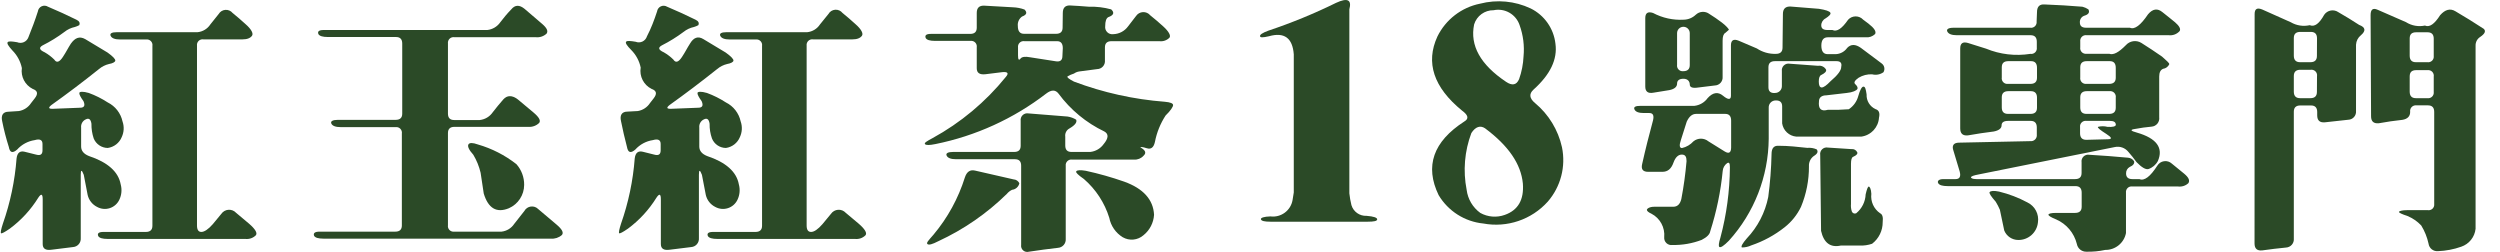
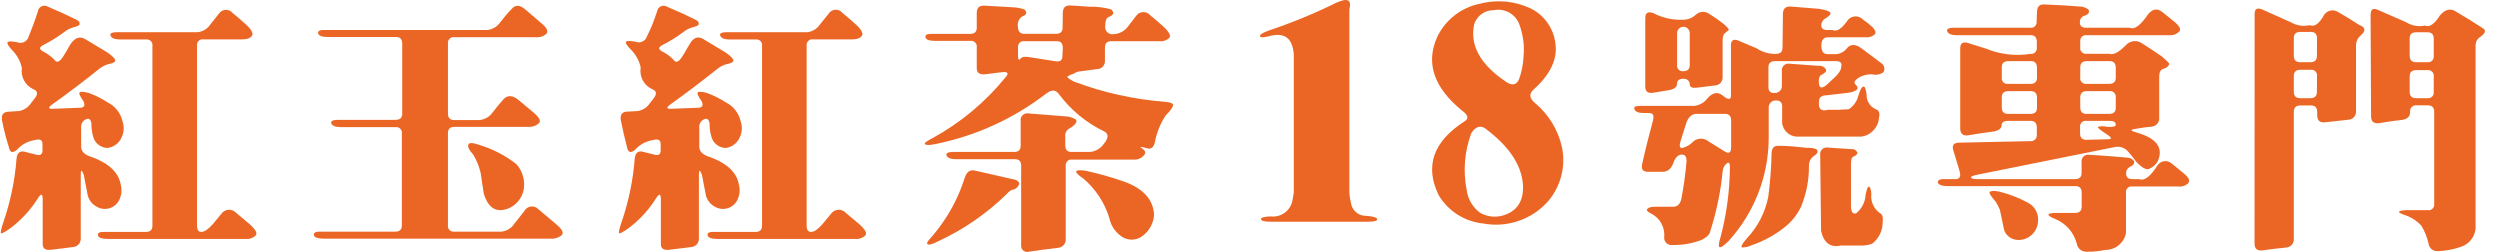
<svg xmlns="http://www.w3.org/2000/svg" viewBox="0 0 264.09 26.56">
  <defs>
-     <style>.cls-1{fill:#2b4a27;}</style>
+     <style>.cls-subTitle{fill:#EB6624;}</style>
  </defs>
  <g id="圖層_2" data-name="圖層 2">
-     <path class="cls-1" d="M4,1.21A.7.7,0,0,1,5.07.71c1,.42,2,.88,3,1.37.31.15.41.34.3.58a2.34,2.34,0,0,1-.46.19,2.63,2.63,0,0,0-1.1.52,15.14,15.14,0,0,1-2.3,1.42c-.43.24-.36.48.22.74a4.94,4.94,0,0,1,1,.76c.24.38.54.29.91-.27s.53-.92.84-1.4C7.92,4,8.39,3.79,9,4.13l2.36,1.42c.56.4.83.69.82.85s-.3.3-.66.36a2.58,2.58,0,0,0-1.07.54q-2.5,2-5,3.78c-.4.31-.33.44.22.41l2.79-.11q.66,0,.36-.69c-.31-.43-.46-.72-.44-.87s.39-.18,1,0a9.93,9.93,0,0,1,2,1,2.93,2.93,0,0,1,1.56,2,2.19,2.19,0,0,1-.08,1.66,1.87,1.87,0,0,1-1.48,1.15,1.62,1.62,0,0,1-1.48-1,4.65,4.65,0,0,1-.24-1.56c-.07-.47-.27-.63-.6-.46a.85.85,0,0,0-.49.87v2c0,.44.27.78.82,1q3,1,3.36,3a2.32,2.32,0,0,1-.14,1.61,1.69,1.69,0,0,1-2.35.77,1.89,1.89,0,0,1-1-1.26l-.41-2.13c-.22-.57-.32-.56-.32,0v6.68a.88.88,0,0,1-.83.95l-2.26.28q-.93.13-.93-.6V21.06c0-.59-.16-.64-.47-.17a11.79,11.79,0,0,1-3,3.26c-.55.38-.86.54-.93.49s0-.42.19-1a26.94,26.94,0,0,0,1.45-6.9c.07-.6.36-.83.85-.71l1.2.3c.46.13.69,0,.69-.46v-.66c0-.43-.28-.57-.82-.41a3.13,3.13,0,0,0-1.86,1c-.48.42-.77.33-.88-.28Q.5,14.17.23,12.8c-.14-.62.08-1,.69-1L2,11.73a1.91,1.91,0,0,0,1.28-.84l.39-.5c.38-.49.31-.81-.22-1A2.12,2.12,0,0,1,2.31,7.19a3.7,3.7,0,0,0-1-1.86C.9,4.88.71,4.59.81,4.46s.45-.09,1,0A.9.9,0,0,0,3,3.94C3.38,3,3.71,2.12,4,1.21Zm19.1.27a.9.9,0,0,1,1.47-.11c.46.37.91.76,1.37,1.18.62.54.85,1,.68,1.23s-.48.38-1,.38H21.49a.59.59,0,0,0-.68.66v19c0,.45.15.68.46.68s.73-.27,1.21-.82l.9-1.09a1,1,0,0,1,1.56-.11l1.37,1.15c.67.58.91,1,.71,1.23a1.35,1.35,0,0,1-1.1.38H11.38q-.83,0-1-.3c-.13-.29.06-.44.55-.44h4.48c.46,0,.69-.22.69-.65v-19a.59.59,0,0,0-.66-.68H12.69c-.55,0-.88-.13-1-.38s.11-.39.66-.39h8.53a1.83,1.83,0,0,0,1.34-.82Z" />
-     <path class="cls-1" d="M54,1c.4-.5.87-.51,1.42-.06L57.3,2.55c.48.42.62.74.44,1a1.44,1.44,0,0,1-1.15.38H48a.59.59,0,0,0-.68.66V12c0,.46.22.68.66.68h2.7a1.91,1.91,0,0,0,1.37-.82c.35-.45.72-.91,1.12-1.36s.93-.46,1.53,0l1.64,1.37c.61.51.81.88.61,1.12a1.48,1.48,0,0,1-1.15.41H48c-.45,0-.68.22-.68.65v9.74a.59.59,0,0,0,.66.68h5a1.85,1.85,0,0,0,1.34-.82l1.07-1.36a.92.92,0,0,1,1.47-.2l1.94,1.64c.59.5.77.86.55,1.1a1.57,1.57,0,0,1-1.17.38h-24q-.83,0-1-.3c-.11-.29.09-.44.58-.44h8c.46,0,.69-.22.69-.65V14.11a.59.59,0,0,0-.66-.68H36c-.55,0-.89-.13-1-.38s.16-.39.71-.39h6.09c.46,0,.69-.22.69-.65V4.6q0-.69-.66-.69H34.64q-.82,0-1-.3c-.13-.29.06-.44.55-.44H51.48a1.93,1.93,0,0,0,1.37-.82C53.19,1.9,53.57,1.44,54,1ZM49.48,15.26q.17-.3,1,0a12,12,0,0,1,4.07,2.08,3.24,3.24,0,0,1,.82,2.19A2.7,2.7,0,0,1,53.75,22c-1.3.53-2.18,0-2.65-1.56l-.33-2.19A6.71,6.71,0,0,0,50,16.35C49.53,15.83,49.37,15.46,49.48,15.26Z" />
-     <path class="cls-1" d="M69.41,1.21a.7.7,0,0,1,1.06-.5c1,.42,2,.88,3,1.37.31.15.41.34.3.58a2.34,2.34,0,0,1-.46.19,2.63,2.63,0,0,0-1.1.52,15.56,15.56,0,0,1-2.29,1.42c-.44.24-.37.48.21.74a4.94,4.94,0,0,1,1,.76c.24.38.54.29.91-.27s.53-.92.84-1.4c.39-.67.86-.83,1.42-.49l2.36,1.42c.56.4.83.69.82.85s-.3.3-.66.36a2.58,2.58,0,0,0-1.07.54q-2.51,2-5,3.78c-.4.31-.33.44.22.41l2.79-.11q.66,0,.36-.69c-.31-.43-.46-.72-.44-.87s.39-.18,1,0a9.93,9.93,0,0,1,2,1,2.93,2.93,0,0,1,1.56,2,2.19,2.19,0,0,1-.08,1.66,1.87,1.87,0,0,1-1.48,1.15,1.6,1.6,0,0,1-1.47-1,4.4,4.4,0,0,1-.25-1.56c-.07-.47-.27-.63-.6-.46a.85.85,0,0,0-.49.87v2c0,.44.27.78.82,1q3,1,3.36,3a2.32,2.32,0,0,1-.14,1.61,1.69,1.69,0,0,1-2.35.77,1.89,1.89,0,0,1-1-1.26l-.41-2.13c-.22-.57-.32-.56-.32,0v6.68a.88.88,0,0,1-.82.95l-2.27.28q-.93.13-.93-.6V21.06c0-.59-.16-.64-.47-.17a11.79,11.79,0,0,1-3,3.26c-.55.38-.86.54-.93.49s0-.42.19-1a26.94,26.94,0,0,0,1.45-6.9c.07-.6.36-.83.85-.71l1.2.3c.46.13.69,0,.69-.46v-.66c0-.43-.28-.57-.82-.41a3.13,3.13,0,0,0-1.86,1c-.48.42-.77.33-.88-.28q-.36-1.37-.63-2.73c-.14-.62.08-1,.69-1l1.09-.06a1.91,1.91,0,0,0,1.28-.84l.39-.5c.38-.49.31-.81-.22-1a2.12,2.12,0,0,1-1.15-2.25,3.7,3.7,0,0,0-1-1.86c-.45-.45-.64-.74-.54-.87s.45-.09,1,0a.9.9,0,0,0,1.2-.57C68.78,3,69.11,2.12,69.41,1.21Zm18.1.27A.9.9,0,0,1,89,1.37c.46.37.91.76,1.37,1.18.62.54.85,1,.68,1.23s-.48.38-1,.38H85.89a.59.59,0,0,0-.68.66v19c0,.45.15.68.47.68s.72-.27,1.2-.82l.9-1.09a1,1,0,0,1,1.56-.11l1.37,1.15c.67.58.91,1,.71,1.23a1.35,1.35,0,0,1-1.1.38H75.78q-.82,0-1-.3c-.13-.29.06-.44.55-.44h4.48c.46,0,.69-.22.69-.65v-19a.59.59,0,0,0-.66-.68H77.09c-.55,0-.88-.13-1-.38s.11-.39.66-.39h8.53a1.83,1.83,0,0,0,1.34-.82Z" />
-     <path class="cls-1" d="M112.27,1.37c0-.56.27-.83.82-.79s1.27.06,1.94.13a7.93,7.93,0,0,1,2.35.28c.37.34.27.62-.3.82-.22.11-.33.43-.33.95a.75.75,0,0,0,.85.85,2,2,0,0,0,1.56-.82L120,1.7a.94.94,0,0,1,1.51-.08c.45.36.91.75,1.37,1.17.61.55.83,1,.65,1.2a1.27,1.27,0,0,1-1.06.36h-5.06q-.69,0-.69.66V6.37a.84.84,0,0,1-.82.93L114,7.55a1.29,1.29,0,0,0-.55.22,3.16,3.16,0,0,0-.68.3c-.09.09.14.27.68.55a34.75,34.75,0,0,0,9.6,2.13c.58.05.87.17.87.35s-.26.59-.79,1.1A7.86,7.86,0,0,0,122,15c-.13.58-.41.8-.85.66s-.68-.16-.68-.09c.54.3.65.59.33.88a1.23,1.23,0,0,1-1,.41h-6.54a.59.59,0,0,0-.68.66v7.71a.88.88,0,0,1-.82.95c-1,.11-2,.25-3.07.41a.65.65,0,0,1-.82-.73V17.5c0-.45-.21-.68-.65-.68H101c-.55,0-.88-.13-1-.38s.14-.39.69-.39h6.45c.46,0,.68-.22.68-.65V12.77a.7.7,0,0,1,.82-.79l4.13.33a2.46,2.46,0,0,1,.91.33c.12.27-.11.58-.71.93a.85.85,0,0,0-.44.87v.93c0,.46.22.68.65.68h2a2,2,0,0,0,1.4-.82c.53-.63.55-1.08.08-1.34a13,13,0,0,1-4.84-4c-.33-.43-.76-.42-1.31,0a28.37,28.37,0,0,1-11.7,5.33c-.64.13-1,.13-1.1,0s.19-.3.8-.63a26,26,0,0,0,7.73-6.45c.35-.4.23-.57-.35-.52l-1.78.22q-.93.11-.93-.63V5a.59.59,0,0,0-.66-.68H98.79q-.83,0-1-.3c-.12-.29.06-.44.55-.44h4.16c.45,0,.68-.22.68-.65V1.37c0-.55.27-.8.82-.77l3,.17a3.89,3.89,0,0,1,1.23.24c.31.32.22.56-.27.74a1.08,1.08,0,0,0-.44,1c0,.55.22.82.65.82h3.4c.45,0,.68-.22.68-.65ZM101.93,18.73c.2-.6.56-.83,1.07-.71l4.07.93a.71.71,0,0,1,.61.41.88.88,0,0,1-.77.69,1.61,1.61,0,0,0-.55.43,25.77,25.77,0,0,1-7.24,5c-.64.33-1,.43-1.15.3s.14-.41.65-1A17.6,17.6,0,0,0,101.93,18.73ZM112.27,5.09c0-.49-.2-.74-.6-.74h-3.45a.59.59,0,0,0-.68.66v.84q0,.69.27.33c.15-.18.49-.23,1-.13l2.76.43q.66.09.66-.57Zm1.42,13c.13-.13.45-.14,1-.05a34,34,0,0,1,4.07,1.15c2,.72,3.07,1.89,3.15,3.5a3,3,0,0,1-1.12,2.16,1.89,1.89,0,0,1-2.19.21,3.1,3.1,0,0,1-1.42-2.05,8.92,8.92,0,0,0-2.68-4.1C113.87,18.48,113.62,18.2,113.69,18.13Z" />
-     <path class="cls-1" d="M141.14.3c1.21-.56,1.67-.33,1.4.69V20.42a8.84,8.84,0,0,0,.22,1.25,1.59,1.59,0,0,0,1.6,1.13c.75.06,1.12.19,1.12.37s-.34.25-1,.25H134.2c-.63,0-.95-.08-1-.25s.34-.29,1-.31a2.1,2.1,0,0,0,2.34-1.72l.13-.81V5.74c-.13-1.73-1-2.37-2.63-1.91q-.93.22-.93,0c-.05-.16.25-.36.87-.59A57.42,57.42,0,0,0,141.14.3Z" />
-     <path class="cls-1" d="M156.34.39a7.9,7.9,0,0,1,5.35.5,4.75,4.75,0,0,1,2.62,3.72c.23,1.65-.54,3.26-2.31,4.85-.5.45-.45.93.16,1.43A8.46,8.46,0,0,1,165,15.55a6.7,6.7,0,0,1-1.5,5.75,7.35,7.35,0,0,1-6.81,2.31,6.21,6.21,0,0,1-4.72-3q-2.22-4.59,2.72-7.78c.5-.29.41-.67-.25-1.15Q149.94,8,151.84,3.86A6.43,6.43,0,0,1,156.34.39Zm4.53,19c-.2-2.08-1.53-4-4-5.84-.5-.33-1-.17-1.44.5a11,11,0,0,0-.5,6,3.56,3.56,0,0,0,1.44,2.44,3.13,3.13,0,0,0,2.59.21C160.37,22.2,161,21.1,160.87,19.39ZM157.78,1.08a2.12,2.12,0,0,0-2.06,1.5q-.69,3.34,3.37,6.06c.65.44,1.11.35,1.38-.28a8.25,8.25,0,0,0,.47-2.4,7.59,7.59,0,0,0-.41-3.29A2.38,2.38,0,0,0,157.78,1.08Z" />
-     <path class="cls-1" d="M188.34,1.48c0-.55.27-.81.8-.79l3,.24c.71.11,1.12.25,1.21.41s-.15.37-.5.6a.83.83,0,0,0-.46.74c0,.33.22.49.66.49h.52c.47.22,1-.14,1.66-1.09a1.08,1.08,0,0,1,1.59,0l.55.41c.62.48.85.84.71,1.1a1.23,1.23,0,0,1-1,.35h-4c-.45,0-.68.29-.68.88s.22.9.66.9h.87a1.55,1.55,0,0,0,1.2-.66c.39-.41.87-.41,1.45,0l2.19,1.64a.7.7,0,0,1,.19.93,1.44,1.44,0,0,1-1.2.22,2.53,2.53,0,0,0-1.42.36c-.42.29-.54.52-.36.68s.31.37.22.52-.48.35-1.12.41l-2.16.25c-.51,0-.77.26-.77.62-.09.81.22,1.11.93.91a21,21,0,0,0,2.22-.06,2.41,2.41,0,0,0,1-1.39c.18-.64.37-1,.55-1s.25.27.33.82a1.62,1.62,0,0,0,.95,1.56q.53.16.36.9a2.16,2.16,0,0,1-1.86,2h-6.89a1.65,1.65,0,0,1-1.48-1.39V11.24c0-.44-.23-.65-.71-.63a.73.73,0,0,0-.71.77v3.28a16.25,16.25,0,0,1-4.21,10.77q-.79.8-1,.66c-.11-.09-.07-.41.11-1a29.59,29.59,0,0,0,1-7.41c0-.44-.08-.58-.3-.44a1.11,1.11,0,0,0-.46.82,30.74,30.74,0,0,1-1.32,6.38q-.08.48-.9.9a8.2,8.2,0,0,1-3.09.54.76.76,0,0,1-.87-.82,2.53,2.53,0,0,0-1.34-2.48c-.33-.15-.49-.29-.49-.41s.26-.33.79-.33h2c.44,0,.72-.28.85-.82a39,39,0,0,0,.55-4c0-.46-.13-.69-.5-.69s-.67.28-.87.82c-.24.7-.63,1-1.18,1H174.1c-.55,0-.76-.27-.63-.82.34-1.53.73-3.07,1.15-4.62.12-.51,0-.77-.39-.77h-.57c-.55,0-.88-.12-1-.38s.1-.38.65-.38H179a2,2,0,0,0,1.39-.82c.55-.6,1.09-.69,1.62-.25s.84.46.84,0V4.79c0-.55.28-.71.82-.49l1.92.82a3.44,3.44,0,0,0,2,.57c.48,0,.71-.22.71-.66Zm-9.21.08a1.12,1.12,0,0,1,1.45-.08c.44.27.87.57,1.31.9s.76.7.74.77l-.38.33c-.19.1-.28.38-.28.82V8.1a.85.85,0,0,1-.82.93l-1.72.21c-.62.1-.93,0-.93-.32s-.22-.6-.66-.6-.68.17-.68.51-.27.58-.82.69l-1.67.27c-.58.11-.87-.11-.87-.65V1.92c0-.55.27-.73.82-.55a6.17,6.17,0,0,0,3.25.71A1.89,1.89,0,0,0,179.13,1.56ZM178.5,3.5a.67.67,0,1,0-1.34,0V6.84a.59.59,0,0,0,.66.68c.45,0,.68-.22.68-.65Zm4.37,9.24c0-.47-.21-.71-.62-.71h-3.07c-.43,0-.75.28-1,.82l-.61,1.92c-.2.58-.16.87.11.87a2.34,2.34,0,0,0,1.21-.71,1.25,1.25,0,0,1,1.58,0L182.19,16c.44.27.67.14.68-.41Zm4.27,3.53c0-.62.25-.91.77-.87,1,0,2,.11,3,.22a2,2,0,0,1,1,.16c.18.24.08.47-.32.71a1.25,1.25,0,0,0-.5,1.09,11,11,0,0,1-.84,4.27A6.12,6.12,0,0,1,188.53,24,11.74,11.74,0,0,1,185,25.92a2.31,2.31,0,0,1-1,.22c-.11-.11.07-.43.52-.95a8.88,8.88,0,0,0,2.27-4.38A41.38,41.38,0,0,0,187.14,16.27Zm7.36-9.21c.09-.4-.08-.6-.5-.6h-6.5c-.46,0-.69.21-.69.65V9.22c0,.44.24.64.71.6a.72.72,0,0,0,.71-.77V7.52a.7.7,0,0,1,.82-.79l3,.22a.82.82,0,0,1,.85.41c.05.18-.11.36-.49.55-.19.07-.28.31-.28.71s.1.61.3.62.53-.23.93-.65C194.14,7.93,194.51,7.42,194.5,7.06Zm-2.22,9.32a.69.69,0,0,1,.82-.79l2.46.16a.6.6,0,0,1,.63.33c.07.16-.07.33-.44.49-.14.06-.22.3-.22.74v4.24a1.93,1.93,0,0,0,.09.79.34.34,0,0,0,.46.19,2.72,2.72,0,0,0,1-2c.13-.55.23-.82.33-.82s.25.26.27.77a2.17,2.17,0,0,0,.93,2.05q.36.16.27.93a2.85,2.85,0,0,1-1.12,2.29,3.63,3.63,0,0,1-1.31.19h-2c-1.09.24-1.79-.28-2.08-1.55Z" />
-     <path class="cls-1" d="M215.18,1.29c0-.59.27-.86.8-.82,1.34.05,2.69.13,4,.24a2.12,2.12,0,0,1,.63.28c.17.33,0,.55-.46.68a.7.7,0,0,0-.44.71c0,.37.22.55.66.55H225c.49.22,1.13-.26,1.91-1.42.5-.59,1-.66,1.53-.22s.88.68,1.32,1.06.63.7.49.93a1.33,1.33,0,0,1-1.15.44h-8.67a.59.59,0,0,0-.68.66V5a.59.59,0,0,0,.66.68h2.4c.44.16,1-.14,1.75-.9a1.29,1.29,0,0,1,1.64-.25c.73.46,1.46.94,2.19,1.45.51.44.77.7.77.79a.84.84,0,0,1-.66.5c-.27.11-.41.38-.41.82v4.29a.88.88,0,0,1-.82,1,17.33,17.33,0,0,0-1.72.24c-.57.08-.51.2.19.39,2.08.6,2.81,1.61,2.21,3a1.79,1.79,0,0,1-1,.85c-.29.07-.71-.17-1.26-.74a13.83,13.83,0,0,0-.87-1.09,1.44,1.44,0,0,0-1.4-.5L209,18.43c-.49.09-.76.19-.79.28s.13.21.57.21H219.2c.46,0,.69-.21.69-.65V17.15a.7.7,0,0,1,.82-.8c1.36.08,2.73.18,4.1.31a.82.82,0,0,1,.63.38c.05.24-.1.44-.47.6a.74.74,0,0,0-.38.68q0,.6.66.6H226c.51.22,1.14-.25,1.89-1.42a1,1,0,0,1,1.53-.22l1.31,1.07c.48.4.62.72.44,1a1.35,1.35,0,0,1-1.09.35h-4.82a.59.59,0,0,0-.68.66v4.26a2.2,2.2,0,0,1-2.19,1.78,8.54,8.54,0,0,1-2,.19,1,1,0,0,1-1-.82,3.83,3.83,0,0,0-2.18-2.59c-.55-.22-.82-.39-.82-.5s.27-.19.82-.19h2c.46,0,.69-.22.69-.65V20.35q0-.69-.66-.69H205.75c-.55,0-.88-.1-1-.3s0-.44.54-.44h1.29c.43,0,.58-.27.43-.82l-.65-2.16c-.2-.56,0-.85.55-.87l7.57-.16a.62.62,0,0,0,.68-.69v-.76c0-.46-.22-.69-.65-.69h-2.38c-.46,0-.69.16-.69.47s-.27.54-.82.65c-.91.11-1.82.25-2.73.41-.55.06-.82-.19-.82-.73V5.12c0-.55.27-.74.82-.58l1.91.6a8.71,8.71,0,0,0,4.68.55.59.59,0,0,0,.68-.66V4.41c0-.46-.22-.69-.65-.69h-7.8c-.54,0-.87-.13-1-.38s.11-.41.66-.41h8.09a.59.59,0,0,0,.68-.66Zm-5,19c.13-.14.45-.16,1-.05a12.71,12.71,0,0,1,3,1.15,2,2,0,0,1,1.1,2.1,2.06,2.06,0,0,1-2.08,1.86,1.6,1.6,0,0,1-1.48-1l-.46-2.19a6.31,6.31,0,0,0-.44-.85C210.3,20.72,210.09,20.38,210.18,20.29Zm5-13.12c0-.48-.21-.71-.63-.71h-2.4c-.46,0-.69.21-.69.65V8.18a.59.59,0,0,0,.66.68h2.38c.45,0,.68-.22.68-.65Zm0,3.14c0-.45-.22-.68-.65-.68h-2.38c-.46,0-.69.22-.69.65v1.07c0,.46.22.68.66.68h2.38c.45,0,.68-.21.68-.65Zm8.32-3.14c0-.48-.21-.71-.63-.71h-2.44c-.45,0-.68.21-.68.65V8.18a.59.59,0,0,0,.66.68h2.4c.46,0,.69-.22.69-.65Zm0,3.14a.59.59,0,0,0-.66-.68h-2.41c-.45,0-.68.22-.68.65v1.07c0,.46.22.68.66.68h2.4c.46,0,.69-.21.69-.65Zm0,2.85q0-.39-.63-.39h-2.46a.59.59,0,0,0-.68.66v.65q0,.69.66.69l2.27-.06c.49,0,.43-.19-.17-.57s-.95-.65-.87-.74a2,2,0,0,1,1,0Q223.49,13.46,223.52,13.16Z" />
-     <path class="cls-1" d="M238.17,1.48c0-.55.27-.7.82-.47l3,1.34a2.75,2.75,0,0,0,2,.31c.51.21,1-.15,1.53-1.1a1.07,1.07,0,0,1,1.5-.27c.73.42,1.46.86,2.19,1.34.67.25.74.62.19,1.09a1.37,1.37,0,0,0-.52,1v7a.85.85,0,0,1-.82.93l-2.46.27c-.55.05-.82-.19-.82-.74v-.35q0-.69-.66-.69H243q-.69,0-.69.66v13.4a.87.87,0,0,1-.82.95c-.83.08-1.67.18-2.51.3-.55.06-.82-.19-.82-.73Zm6.59,2.57c0-.46-.22-.68-.66-.68H243c-.46,0-.69.21-.69.65V5.88q0,.69.66.69h1.09q.69,0,.69-.66Zm0,4a.59.59,0,0,0-.66-.68H243q-.69,0-.69.66V9.68q0,.69.66.69h1.09q.69,0,.69-.66Zm5.66-6.45c0-.6.24-.79.74-.57l3,1.31a2.69,2.69,0,0,0,2,.36c.49.21,1-.15,1.61-1.1.53-.6,1.07-.74,1.61-.41,1,.59,2,1.2,3,1.86.24.24.11.52-.38.85a1.05,1.05,0,0,0-.49.93V24.17A2.25,2.25,0,0,1,260,26.06a8.27,8.27,0,0,1-2.46.47.92.92,0,0,1-1-.8,6.18,6.18,0,0,0-.77-1.91,4.19,4.19,0,0,0-1.45-1c-.6-.2-.9-.34-.9-.43s.3-.19.85-.19h2.19a.59.59,0,0,0,.68-.66V11.82q0-.69-.66-.69h-1.2a.6.6,0,0,0-.68.69c0,.47-.28.75-.82.84q-1.23.13-2.49.36c-.55.05-.82-.19-.82-.74Zm6.67,2.49c0-.46-.22-.68-.66-.68h-1.2c-.46,0-.68.21-.68.65V5.88c0,.46.22.69.65.69h1.21a.59.59,0,0,0,.68-.66Zm0,4a.59.59,0,0,0-.66-.68h-1.2c-.46,0-.68.22-.68.66V9.68c0,.46.22.69.65.69h1.21a.59.59,0,0,0,.68-.66Z" />
+     <path class="cls-subTitle" d="M4,1.21A.7.7,0,0,1,5.07.71c1,.42,2,.88,3,1.37.31.15.41.34.3.58a2.34,2.34,0,0,1-.46.19,2.63,2.63,0,0,0-1.1.52,15.14,15.14,0,0,1-2.3,1.42c-.43.24-.36.48.22.74a4.94,4.94,0,0,1,1,.76c.24.38.54.29.91-.27s.53-.92.84-1.4C7.92,4,8.39,3.79,9,4.13l2.36,1.42c.56.4.83.69.82.85s-.3.3-.66.36a2.58,2.58,0,0,0-1.07.54q-2.5,2-5,3.78c-.4.31-.33.44.22.41l2.79-.11q.66,0,.36-.69c-.31-.43-.46-.72-.44-.87s.39-.18,1,0a9.93,9.93,0,0,1,2,1,2.93,2.93,0,0,1,1.56,2,2.19,2.19,0,0,1-.08,1.66,1.87,1.87,0,0,1-1.48,1.15,1.62,1.62,0,0,1-1.48-1,4.65,4.65,0,0,1-.24-1.56c-.07-.47-.27-.63-.6-.46a.85.85,0,0,0-.49.87v2c0,.44.27.78.82,1q3,1,3.36,3a2.32,2.32,0,0,1-.14,1.61,1.69,1.69,0,0,1-2.35.77,1.89,1.89,0,0,1-1-1.26l-.41-2.13c-.22-.57-.32-.56-.32,0v6.68a.88.88,0,0,1-.83.95l-2.26.28q-.93.13-.93-.6V21.06c0-.59-.16-.64-.47-.17a11.79,11.79,0,0,1-3,3.26c-.55.38-.86.54-.93.49s0-.42.19-1a26.94,26.94,0,0,0,1.45-6.9c.07-.6.36-.83.85-.71l1.2.3c.46.13.69,0,.69-.46v-.66c0-.43-.28-.57-.82-.41a3.13,3.13,0,0,0-1.86,1c-.48.42-.77.33-.88-.28Q.5,14.17.23,12.8c-.14-.62.08-1,.69-1L2,11.73a1.91,1.91,0,0,0,1.28-.84l.39-.5c.38-.49.31-.81-.22-1A2.12,2.12,0,0,1,2.31,7.19a3.7,3.7,0,0,0-1-1.86C.9,4.88.71,4.59.81,4.46s.45-.09,1,0A.9.9,0,0,0,3,3.94C3.38,3,3.71,2.12,4,1.21Zm19.1.27a.9.9,0,0,1,1.47-.11c.46.37.91.76,1.37,1.18.62.54.85,1,.68,1.23s-.48.38-1,.38H21.49a.59.59,0,0,0-.68.66v19c0,.45.15.68.46.68s.73-.27,1.21-.82l.9-1.09a1,1,0,0,1,1.56-.11l1.37,1.15c.67.58.91,1,.71,1.23a1.35,1.35,0,0,1-1.1.38H11.38q-.83,0-1-.3c-.13-.29.06-.44.55-.44h4.48c.46,0,.69-.22.69-.65v-19a.59.59,0,0,0-.66-.68H12.69c-.55,0-.88-.13-1-.38s.11-.39.66-.39h8.53a1.83,1.83,0,0,0,1.34-.82Z" />
+     <path class="cls-subTitle" d="M54,1c.4-.5.87-.51,1.42-.06L57.3,2.55c.48.42.62.74.44,1a1.44,1.44,0,0,1-1.15.38H48a.59.59,0,0,0-.68.66V12c0,.46.22.68.66.68h2.7a1.91,1.91,0,0,0,1.37-.82c.35-.45.72-.91,1.12-1.36s.93-.46,1.53,0l1.64,1.37c.61.51.81.88.61,1.12a1.48,1.48,0,0,1-1.15.41H48c-.45,0-.68.22-.68.65v9.74a.59.59,0,0,0,.66.68h5a1.85,1.85,0,0,0,1.34-.82l1.07-1.36a.92.92,0,0,1,1.47-.2l1.94,1.64c.59.5.77.86.55,1.1a1.57,1.57,0,0,1-1.17.38h-24q-.83,0-1-.3c-.11-.29.09-.44.58-.44h8c.46,0,.69-.22.69-.65V14.11a.59.59,0,0,0-.66-.68H36c-.55,0-.89-.13-1-.38s.16-.39.71-.39h6.09c.46,0,.69-.22.69-.65V4.6q0-.69-.66-.69H34.64q-.82,0-1-.3c-.13-.29.06-.44.55-.44H51.48a1.93,1.93,0,0,0,1.37-.82C53.19,1.9,53.57,1.44,54,1ZM49.48,15.26q.17-.3,1,0a12,12,0,0,1,4.07,2.08,3.24,3.24,0,0,1,.82,2.19A2.7,2.7,0,0,1,53.75,22c-1.3.53-2.18,0-2.65-1.56l-.33-2.19A6.71,6.71,0,0,0,50,16.35C49.53,15.83,49.37,15.46,49.48,15.26Z" />
+     <path class="cls-subTitle" d="M69.41,1.21a.7.7,0,0,1,1.06-.5c1,.42,2,.88,3,1.37.31.15.41.34.3.58a2.34,2.34,0,0,1-.46.19,2.63,2.63,0,0,0-1.1.52,15.56,15.56,0,0,1-2.29,1.42c-.44.24-.37.48.21.74a4.94,4.94,0,0,1,1,.76c.24.38.54.29.91-.27s.53-.92.84-1.4c.39-.67.86-.83,1.42-.49l2.36,1.42c.56.4.83.69.82.85s-.3.3-.66.36a2.58,2.58,0,0,0-1.07.54q-2.51,2-5,3.78c-.4.31-.33.44.22.41l2.79-.11q.66,0,.36-.69c-.31-.43-.46-.72-.44-.87s.39-.18,1,0a9.93,9.93,0,0,1,2,1,2.93,2.93,0,0,1,1.56,2,2.19,2.19,0,0,1-.08,1.66,1.87,1.87,0,0,1-1.48,1.15,1.6,1.6,0,0,1-1.47-1,4.4,4.4,0,0,1-.25-1.56c-.07-.47-.27-.63-.6-.46a.85.85,0,0,0-.49.87v2c0,.44.27.78.82,1q3,1,3.36,3a2.32,2.32,0,0,1-.14,1.61,1.69,1.69,0,0,1-2.35.77,1.89,1.89,0,0,1-1-1.26l-.41-2.13c-.22-.57-.32-.56-.32,0v6.68a.88.88,0,0,1-.82.95l-2.27.28q-.93.13-.93-.6V21.06c0-.59-.16-.64-.47-.17a11.79,11.79,0,0,1-3,3.26c-.55.38-.86.54-.93.49s0-.42.19-1a26.94,26.94,0,0,0,1.45-6.9c.07-.6.36-.83.85-.71l1.2.3c.46.13.69,0,.69-.46v-.66c0-.43-.28-.57-.82-.41a3.13,3.13,0,0,0-1.86,1c-.48.42-.77.33-.88-.28q-.36-1.37-.63-2.73c-.14-.62.08-1,.69-1l1.09-.06a1.91,1.91,0,0,0,1.28-.84l.39-.5c.38-.49.31-.81-.22-1a2.12,2.12,0,0,1-1.15-2.25,3.7,3.7,0,0,0-1-1.86c-.45-.45-.64-.74-.54-.87s.45-.09,1,0a.9.9,0,0,0,1.2-.57C68.78,3,69.11,2.12,69.41,1.21Zm18.1.27A.9.9,0,0,1,89,1.37c.46.37.91.76,1.37,1.18.62.54.85,1,.68,1.23s-.48.38-1,.38H85.89a.59.59,0,0,0-.68.66v19c0,.45.15.68.47.68s.72-.27,1.2-.82l.9-1.09a1,1,0,0,1,1.56-.11l1.37,1.15c.67.58.91,1,.71,1.23a1.35,1.35,0,0,1-1.1.38H75.78q-.82,0-1-.3c-.13-.29.06-.44.55-.44h4.48c.46,0,.69-.22.69-.65v-19a.59.59,0,0,0-.66-.68H77.09c-.55,0-.88-.13-1-.38s.11-.39.66-.39h8.53a1.83,1.83,0,0,0,1.34-.82Z" />
+     <path class="cls-subTitle" d="M112.27,1.37c0-.56.27-.83.82-.79s1.27.06,1.94.13a7.93,7.93,0,0,1,2.35.28c.37.34.27.62-.3.82-.22.11-.33.43-.33.95a.75.75,0,0,0,.85.85,2,2,0,0,0,1.56-.82L120,1.7a.94.94,0,0,1,1.51-.08c.45.36.91.75,1.37,1.17.61.55.83,1,.65,1.2a1.27,1.27,0,0,1-1.06.36h-5.06q-.69,0-.69.66V6.37a.84.84,0,0,1-.82.93L114,7.55a1.29,1.29,0,0,0-.55.22,3.16,3.16,0,0,0-.68.3c-.09.09.14.27.68.55a34.75,34.75,0,0,0,9.6,2.13c.58.05.87.17.87.35s-.26.59-.79,1.1A7.86,7.86,0,0,0,122,15c-.13.58-.41.8-.85.66s-.68-.16-.68-.09c.54.3.65.59.33.88a1.23,1.23,0,0,1-1,.41h-6.54a.59.59,0,0,0-.68.66v7.71a.88.88,0,0,1-.82.95c-1,.11-2,.25-3.07.41a.65.65,0,0,1-.82-.73V17.5c0-.45-.21-.68-.65-.68H101c-.55,0-.88-.13-1-.38s.14-.39.69-.39h6.45c.46,0,.68-.22.68-.65V12.77a.7.7,0,0,1,.82-.79l4.13.33a2.46,2.46,0,0,1,.91.33c.12.27-.11.58-.71.93a.85.85,0,0,0-.44.87v.93c0,.46.22.68.65.68h2a2,2,0,0,0,1.4-.82c.53-.63.55-1.08.08-1.34a13,13,0,0,1-4.84-4c-.33-.43-.76-.42-1.31,0a28.37,28.37,0,0,1-11.7,5.33c-.64.13-1,.13-1.1,0s.19-.3.8-.63a26,26,0,0,0,7.73-6.45c.35-.4.23-.57-.35-.52l-1.78.22q-.93.11-.93-.63V5a.59.59,0,0,0-.66-.68H98.79q-.83,0-1-.3c-.12-.29.06-.44.55-.44h4.16c.45,0,.68-.22.68-.65V1.37c0-.55.27-.8.82-.77l3,.17a3.89,3.89,0,0,1,1.23.24c.31.32.22.56-.27.74a1.08,1.08,0,0,0-.44,1c0,.55.22.82.65.82h3.4c.45,0,.68-.22.68-.65ZM101.93,18.73c.2-.6.56-.83,1.07-.71l4.07.93a.71.71,0,0,1,.61.41.88.88,0,0,1-.77.69,1.61,1.61,0,0,0-.55.43,25.77,25.77,0,0,1-7.24,5c-.64.33-1,.43-1.15.3s.14-.41.65-1A17.6,17.6,0,0,0,101.93,18.73ZM112.27,5.09c0-.49-.2-.74-.6-.74h-3.45a.59.59,0,0,0-.68.66v.84q0,.69.27.33c.15-.18.49-.23,1-.13l2.76.43q.66.09.66-.57Zm1.42,13c.13-.13.45-.14,1-.05a34,34,0,0,1,4.07,1.15c2,.72,3.07,1.89,3.15,3.5a3,3,0,0,1-1.12,2.16,1.89,1.89,0,0,1-2.19.21,3.1,3.1,0,0,1-1.42-2.05,8.92,8.92,0,0,0-2.68-4.1C113.87,18.48,113.62,18.2,113.69,18.13Z" />
+     <path class="cls-subTitle" d="M141.14.3c1.21-.56,1.67-.33,1.4.69V20.42a8.84,8.84,0,0,0,.22,1.25,1.59,1.59,0,0,0,1.6,1.13c.75.06,1.12.19,1.12.37s-.34.25-1,.25H134.2c-.63,0-.95-.08-1-.25s.34-.29,1-.31a2.1,2.1,0,0,0,2.34-1.72l.13-.81V5.74c-.13-1.73-1-2.37-2.63-1.91q-.93.22-.93,0c-.05-.16.25-.36.87-.59A57.42,57.42,0,0,0,141.14.3Z" />
+     <path class="cls-subTitle" d="M156.34.39a7.9,7.9,0,0,1,5.35.5,4.75,4.75,0,0,1,2.62,3.72c.23,1.65-.54,3.26-2.31,4.85-.5.45-.45.93.16,1.43A8.46,8.46,0,0,1,165,15.55a6.7,6.7,0,0,1-1.5,5.75,7.35,7.35,0,0,1-6.81,2.31,6.21,6.21,0,0,1-4.72-3q-2.22-4.59,2.72-7.78c.5-.29.41-.67-.25-1.15Q149.94,8,151.84,3.86A6.43,6.43,0,0,1,156.34.39Zm4.53,19c-.2-2.08-1.53-4-4-5.84-.5-.33-1-.17-1.44.5a11,11,0,0,0-.5,6,3.56,3.56,0,0,0,1.44,2.44,3.13,3.13,0,0,0,2.59.21C160.37,22.2,161,21.1,160.87,19.39ZM157.78,1.08a2.12,2.12,0,0,0-2.06,1.5q-.69,3.34,3.37,6.06c.65.44,1.11.35,1.38-.28a8.25,8.25,0,0,0,.47-2.4,7.59,7.59,0,0,0-.41-3.29A2.38,2.38,0,0,0,157.78,1.08Z" />
+     <path class="cls-subTitle" d="M188.34,1.48c0-.55.27-.81.8-.79l3,.24c.71.11,1.12.25,1.21.41s-.15.37-.5.6a.83.83,0,0,0-.46.74c0,.33.22.49.66.49h.52c.47.22,1-.14,1.66-1.09a1.08,1.08,0,0,1,1.59,0l.55.41c.62.48.85.84.71,1.1a1.23,1.23,0,0,1-1,.35h-4c-.45,0-.68.29-.68.88s.22.9.66.9h.87a1.55,1.55,0,0,0,1.2-.66c.39-.41.87-.41,1.45,0l2.19,1.64a.7.7,0,0,1,.19.93,1.44,1.44,0,0,1-1.2.22,2.53,2.53,0,0,0-1.42.36c-.42.29-.54.52-.36.68s.31.37.22.52-.48.35-1.12.41l-2.16.25c-.51,0-.77.26-.77.62-.09.81.22,1.11.93.91a21,21,0,0,0,2.22-.06,2.41,2.41,0,0,0,1-1.39c.18-.64.37-1,.55-1s.25.27.33.82a1.62,1.62,0,0,0,.95,1.56q.53.16.36.9a2.16,2.16,0,0,1-1.86,2h-6.89a1.65,1.65,0,0,1-1.48-1.39V11.24c0-.44-.23-.65-.71-.63a.73.73,0,0,0-.71.77v3.28a16.25,16.25,0,0,1-4.21,10.77q-.79.8-1,.66c-.11-.09-.07-.41.11-1a29.59,29.59,0,0,0,1-7.41c0-.44-.08-.58-.3-.44a1.11,1.11,0,0,0-.46.82,30.74,30.74,0,0,1-1.32,6.38q-.08.48-.9.9a8.2,8.2,0,0,1-3.09.54.76.76,0,0,1-.87-.82,2.53,2.53,0,0,0-1.34-2.48c-.33-.15-.49-.29-.49-.41s.26-.33.79-.33h2c.44,0,.72-.28.85-.82a39,39,0,0,0,.55-4c0-.46-.13-.69-.5-.69s-.67.28-.87.82c-.24.7-.63,1-1.18,1H174.1c-.55,0-.76-.27-.63-.82.34-1.53.73-3.07,1.15-4.62.12-.51,0-.77-.39-.77h-.57c-.55,0-.88-.12-1-.38s.1-.38.65-.38H179a2,2,0,0,0,1.39-.82c.55-.6,1.09-.69,1.62-.25s.84.46.84,0V4.79c0-.55.28-.71.82-.49l1.92.82a3.44,3.44,0,0,0,2,.57c.48,0,.71-.22.71-.66Zm-9.21.08a1.12,1.12,0,0,1,1.45-.08c.44.27.87.57,1.31.9s.76.7.74.77l-.38.33c-.19.1-.28.38-.28.82V8.1a.85.85,0,0,1-.82.93l-1.72.21c-.62.1-.93,0-.93-.32s-.22-.6-.66-.6-.68.17-.68.51-.27.58-.82.69l-1.67.27c-.58.11-.87-.11-.87-.65V1.92c0-.55.27-.73.82-.55a6.17,6.17,0,0,0,3.25.71A1.89,1.89,0,0,0,179.13,1.56ZM178.5,3.5a.67.67,0,1,0-1.34,0V6.84a.59.59,0,0,0,.66.68c.45,0,.68-.22.68-.65Zm4.37,9.24c0-.47-.21-.71-.62-.71h-3.07c-.43,0-.75.28-1,.82l-.61,1.92c-.2.58-.16.87.11.87a2.34,2.34,0,0,0,1.21-.71,1.25,1.25,0,0,1,1.58,0L182.19,16c.44.27.67.14.68-.41Zm4.27,3.53c0-.62.25-.91.77-.87,1,0,2,.11,3,.22a2,2,0,0,1,1,.16c.18.24.08.47-.32.71a1.25,1.25,0,0,0-.5,1.09,11,11,0,0,1-.84,4.27A6.12,6.12,0,0,1,188.53,24,11.74,11.74,0,0,1,185,25.92a2.31,2.31,0,0,1-1,.22c-.11-.11.07-.43.52-.95a8.88,8.88,0,0,0,2.27-4.38A41.38,41.38,0,0,0,187.14,16.27Zm7.36-9.21c.09-.4-.08-.6-.5-.6h-6.5c-.46,0-.69.21-.69.65V9.22c0,.44.24.64.71.6a.72.72,0,0,0,.71-.77V7.52a.7.7,0,0,1,.82-.79l3,.22a.82.82,0,0,1,.85.41c.05.18-.11.36-.49.55-.19.07-.28.31-.28.71s.1.61.3.62.53-.23.93-.65C194.14,7.93,194.51,7.42,194.5,7.06Zm-2.22,9.32a.69.69,0,0,1,.82-.79l2.46.16a.6.6,0,0,1,.63.33c.07.16-.07.33-.44.49-.14.06-.22.3-.22.74v4.24a1.93,1.93,0,0,0,.09.79.34.34,0,0,0,.46.19,2.72,2.72,0,0,0,1-2c.13-.55.23-.82.33-.82s.25.26.27.77a2.17,2.17,0,0,0,.93,2.05q.36.16.27.93a2.85,2.85,0,0,1-1.12,2.29,3.63,3.63,0,0,1-1.31.19h-2c-1.09.24-1.79-.28-2.08-1.55Z" />
+     <path class="cls-subTitle" d="M215.18,1.29c0-.59.27-.86.8-.82,1.34.05,2.69.13,4,.24a2.12,2.12,0,0,1,.63.28c.17.33,0,.55-.46.68a.7.7,0,0,0-.44.71c0,.37.22.55.66.55H225c.49.22,1.13-.26,1.91-1.42.5-.59,1-.66,1.53-.22s.88.68,1.32,1.06.63.7.49.93a1.33,1.33,0,0,1-1.15.44h-8.67a.59.59,0,0,0-.68.66V5a.59.59,0,0,0,.66.68h2.4c.44.16,1-.14,1.75-.9a1.29,1.29,0,0,1,1.64-.25c.73.46,1.46.94,2.19,1.45.51.44.77.7.77.79a.84.84,0,0,1-.66.5c-.27.11-.41.38-.41.82v4.29a.88.88,0,0,1-.82,1,17.33,17.33,0,0,0-1.72.24c-.57.08-.51.2.19.39,2.08.6,2.81,1.61,2.21,3a1.79,1.79,0,0,1-1,.85c-.29.07-.71-.17-1.26-.74a13.83,13.83,0,0,0-.87-1.09,1.44,1.44,0,0,0-1.4-.5L209,18.43c-.49.09-.76.19-.79.28s.13.21.57.21H219.2c.46,0,.69-.21.69-.65V17.15a.7.7,0,0,1,.82-.8c1.36.08,2.73.18,4.1.31a.82.82,0,0,1,.63.38c.05.24-.1.44-.47.6a.74.74,0,0,0-.38.68q0,.6.66.6H226c.51.22,1.14-.25,1.89-1.42a1,1,0,0,1,1.53-.22l1.31,1.07c.48.4.62.72.44,1a1.35,1.35,0,0,1-1.09.35h-4.82a.59.59,0,0,0-.68.66v4.26a2.2,2.2,0,0,1-2.19,1.78,8.54,8.54,0,0,1-2,.19,1,1,0,0,1-1-.82,3.83,3.83,0,0,0-2.18-2.59c-.55-.22-.82-.39-.82-.5s.27-.19.82-.19h2c.46,0,.69-.22.69-.65V20.35q0-.69-.66-.69H205.75c-.55,0-.88-.1-1-.3s0-.44.54-.44h1.29c.43,0,.58-.27.43-.82l-.65-2.16c-.2-.56,0-.85.55-.87l7.57-.16a.62.62,0,0,0,.68-.69v-.76c0-.46-.22-.69-.65-.69h-2.38c-.46,0-.69.16-.69.47s-.27.54-.82.65c-.91.11-1.82.25-2.73.41-.55.06-.82-.19-.82-.73V5.12c0-.55.27-.74.82-.58l1.91.6a8.71,8.71,0,0,0,4.68.55.59.59,0,0,0,.68-.66V4.41c0-.46-.22-.69-.65-.69h-7.8c-.54,0-.87-.13-1-.38s.11-.41.66-.41h8.09a.59.59,0,0,0,.68-.66Zm-5,19c.13-.14.45-.16,1-.05a12.71,12.71,0,0,1,3,1.15,2,2,0,0,1,1.1,2.1,2.06,2.06,0,0,1-2.08,1.86,1.6,1.6,0,0,1-1.48-1l-.46-2.19a6.31,6.31,0,0,0-.44-.85C210.3,20.72,210.09,20.38,210.18,20.29Zm5-13.12c0-.48-.21-.71-.63-.71h-2.4c-.46,0-.69.21-.69.65V8.18a.59.59,0,0,0,.66.68h2.38c.45,0,.68-.22.68-.65Zm0,3.14c0-.45-.22-.68-.65-.68h-2.38c-.46,0-.69.22-.69.65v1.07c0,.46.22.68.66.68h2.38c.45,0,.68-.21.68-.65Zm8.32-3.14c0-.48-.21-.71-.63-.71h-2.44c-.45,0-.68.21-.68.65V8.18a.59.59,0,0,0,.66.68h2.4c.46,0,.69-.22.69-.65Zm0,3.14a.59.59,0,0,0-.66-.68h-2.41c-.45,0-.68.22-.68.65v1.07c0,.46.22.68.66.68h2.4c.46,0,.69-.21.69-.65Zm0,2.85q0-.39-.63-.39h-2.46a.59.59,0,0,0-.68.66v.65q0,.69.66.69l2.27-.06c.49,0,.43-.19-.17-.57s-.95-.65-.87-.74a2,2,0,0,1,1,0Q223.49,13.46,223.52,13.16Z" />
+     <path class="cls-subTitle" d="M238.17,1.48c0-.55.27-.7.82-.47l3,1.34a2.75,2.75,0,0,0,2,.31c.51.21,1-.15,1.53-1.1a1.07,1.07,0,0,1,1.5-.27c.73.42,1.46.86,2.19,1.34.67.25.74.62.19,1.09a1.37,1.37,0,0,0-.52,1v7a.85.85,0,0,1-.82.93l-2.46.27c-.55.05-.82-.19-.82-.74v-.35q0-.69-.66-.69H243q-.69,0-.69.66v13.4a.87.87,0,0,1-.82.95c-.83.08-1.67.18-2.51.3-.55.06-.82-.19-.82-.73Zm6.59,2.57c0-.46-.22-.68-.66-.68H243c-.46,0-.69.21-.69.65V5.88q0,.69.66.69h1.09q.69,0,.69-.66Zm0,4a.59.59,0,0,0-.66-.68H243q-.69,0-.69.66V9.68q0,.69.66.69h1.09q.69,0,.69-.66Zm5.66-6.45c0-.6.24-.79.74-.57l3,1.31a2.69,2.69,0,0,0,2,.36c.49.21,1-.15,1.61-1.1.53-.6,1.07-.74,1.61-.41,1,.59,2,1.2,3,1.86.24.24.11.52-.38.85a1.05,1.05,0,0,0-.49.93V24.17A2.25,2.25,0,0,1,260,26.06a8.27,8.27,0,0,1-2.46.47.92.92,0,0,1-1-.8,6.18,6.18,0,0,0-.77-1.91,4.19,4.19,0,0,0-1.45-1c-.6-.2-.9-.34-.9-.43s.3-.19.85-.19h2.19a.59.59,0,0,0,.68-.66V11.82q0-.69-.66-.69h-1.2a.6.6,0,0,0-.68.69c0,.47-.28.75-.82.84q-1.23.13-2.49.36c-.55.05-.82-.19-.82-.74Zm6.67,2.49c0-.46-.22-.68-.66-.68h-1.2c-.46,0-.68.21-.68.65V5.88c0,.46.22.69.65.69h1.21a.59.59,0,0,0,.68-.66Zm0,4a.59.59,0,0,0-.66-.68h-1.2c-.46,0-.68.22-.68.66V9.68c0,.46.22.69.65.69h1.21a.59.59,0,0,0,.68-.66Z" />
  </g>
</svg>
